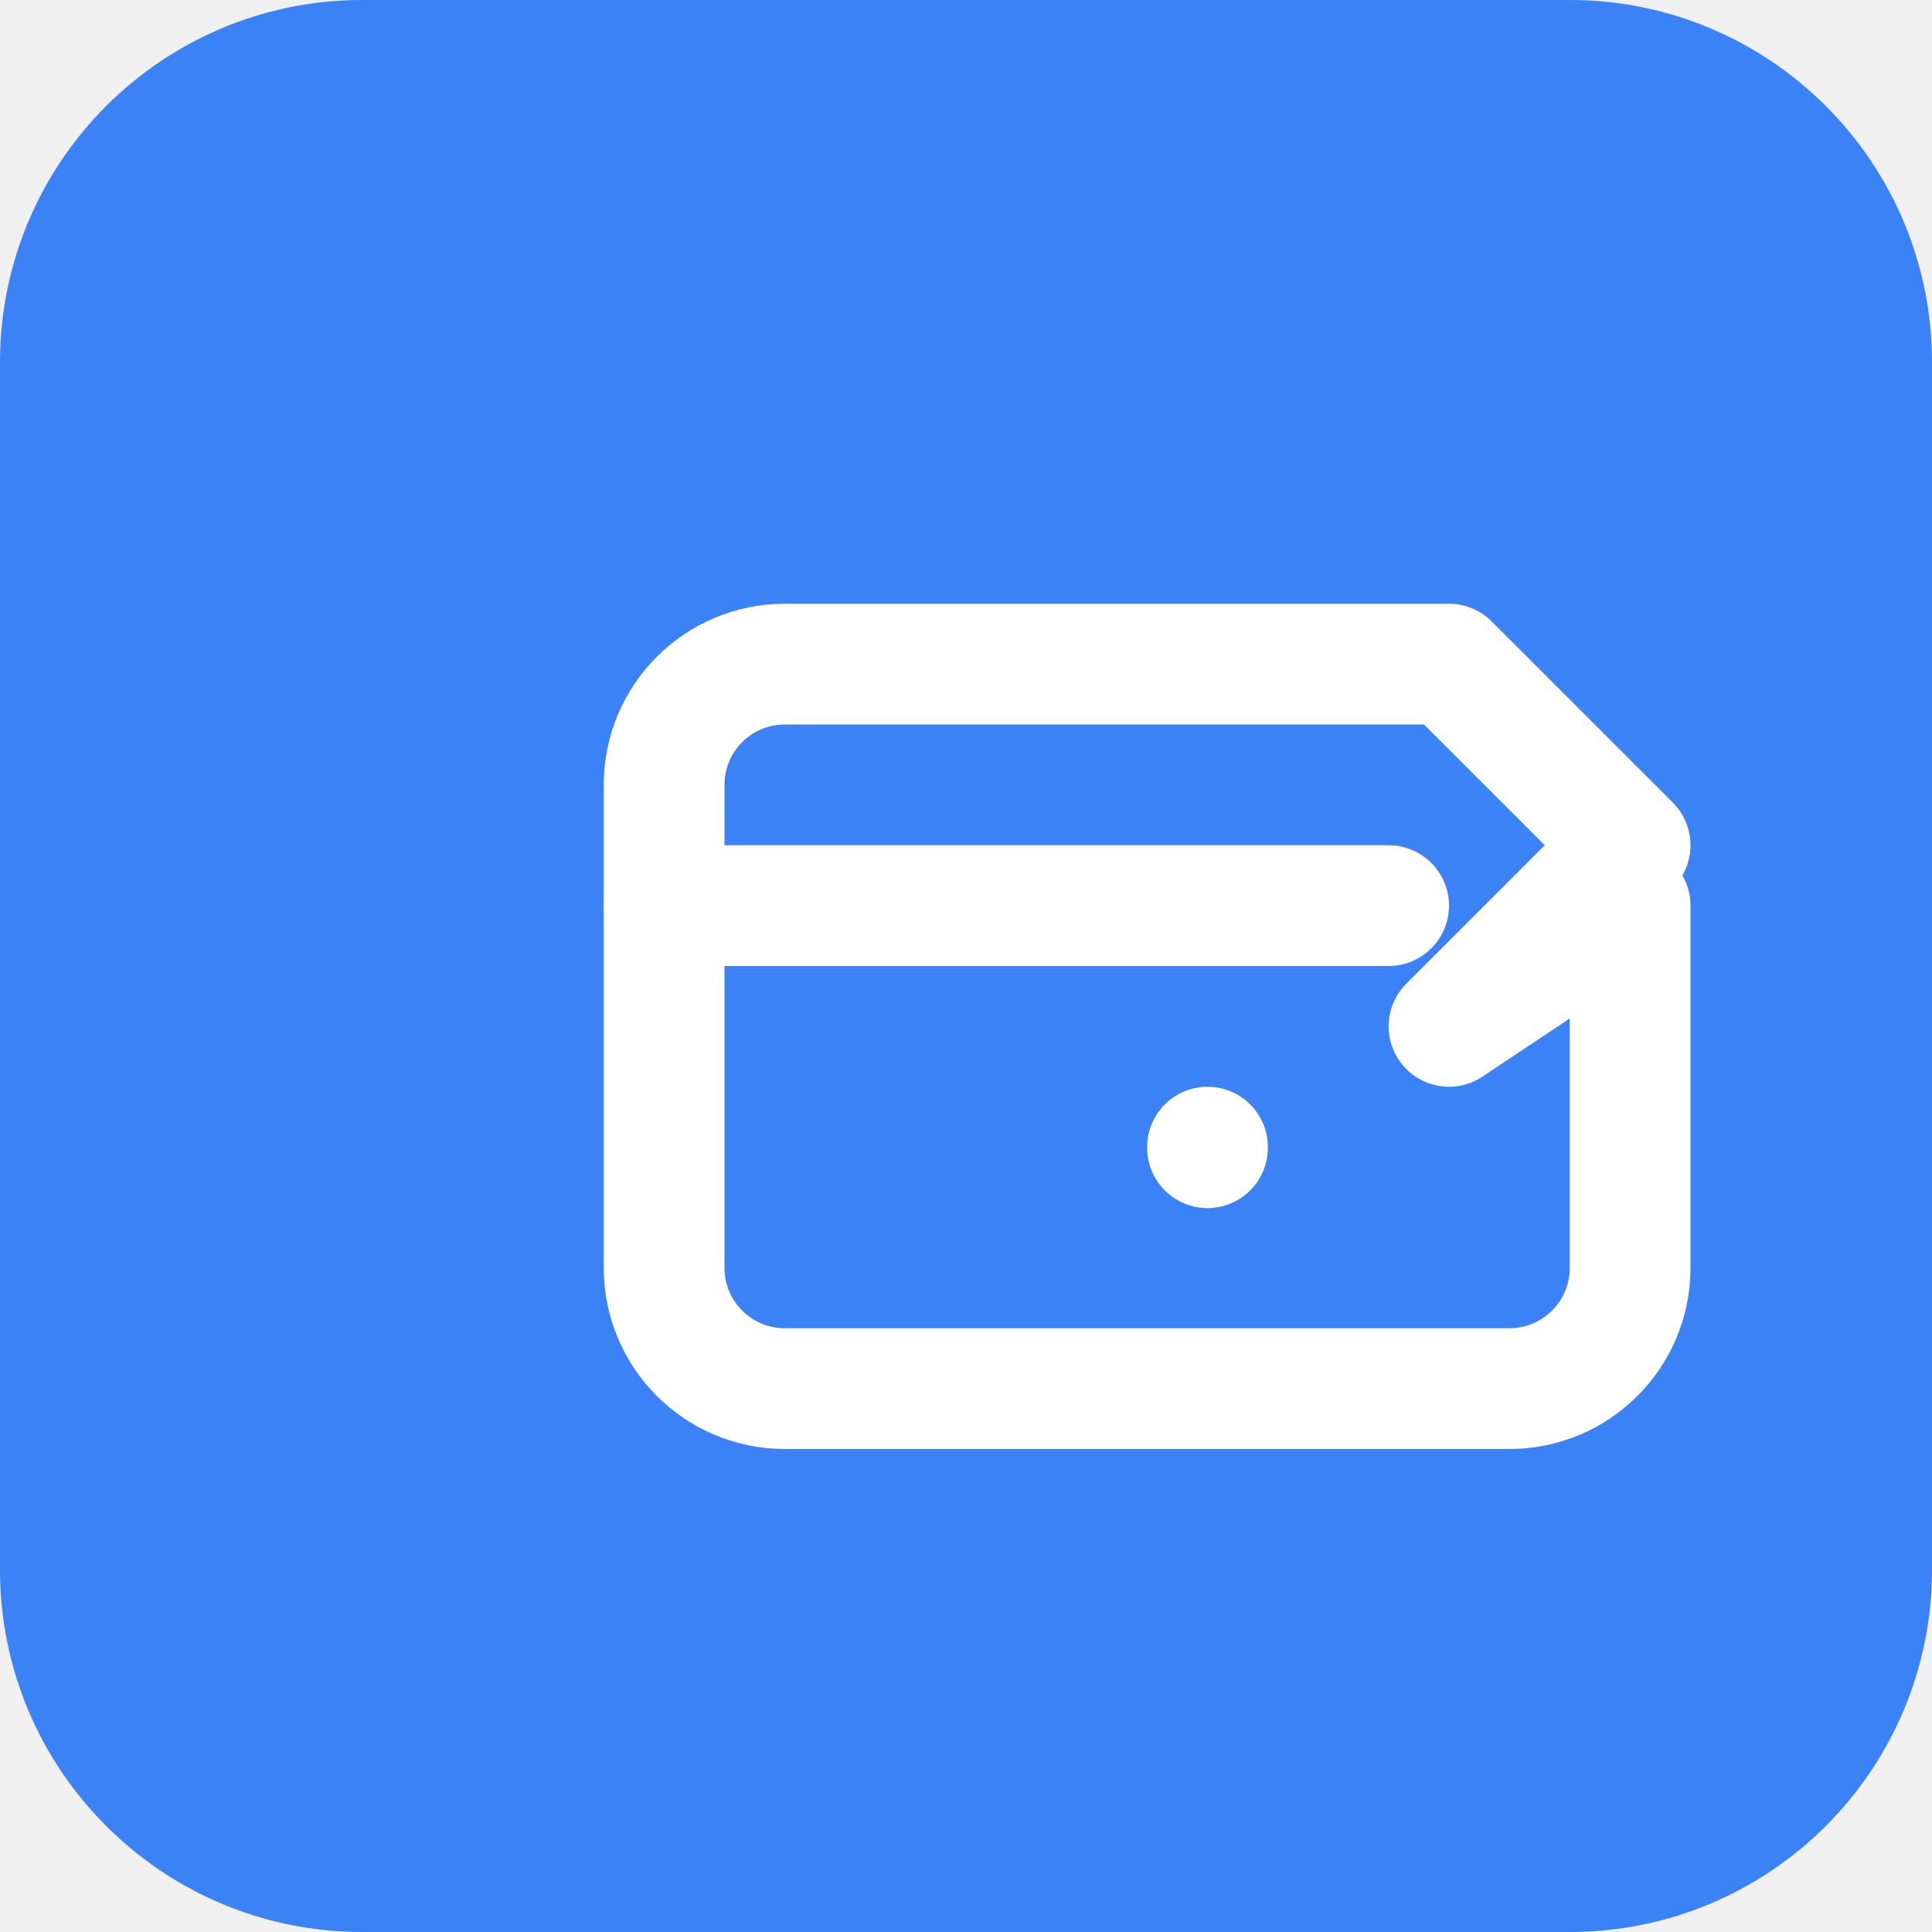
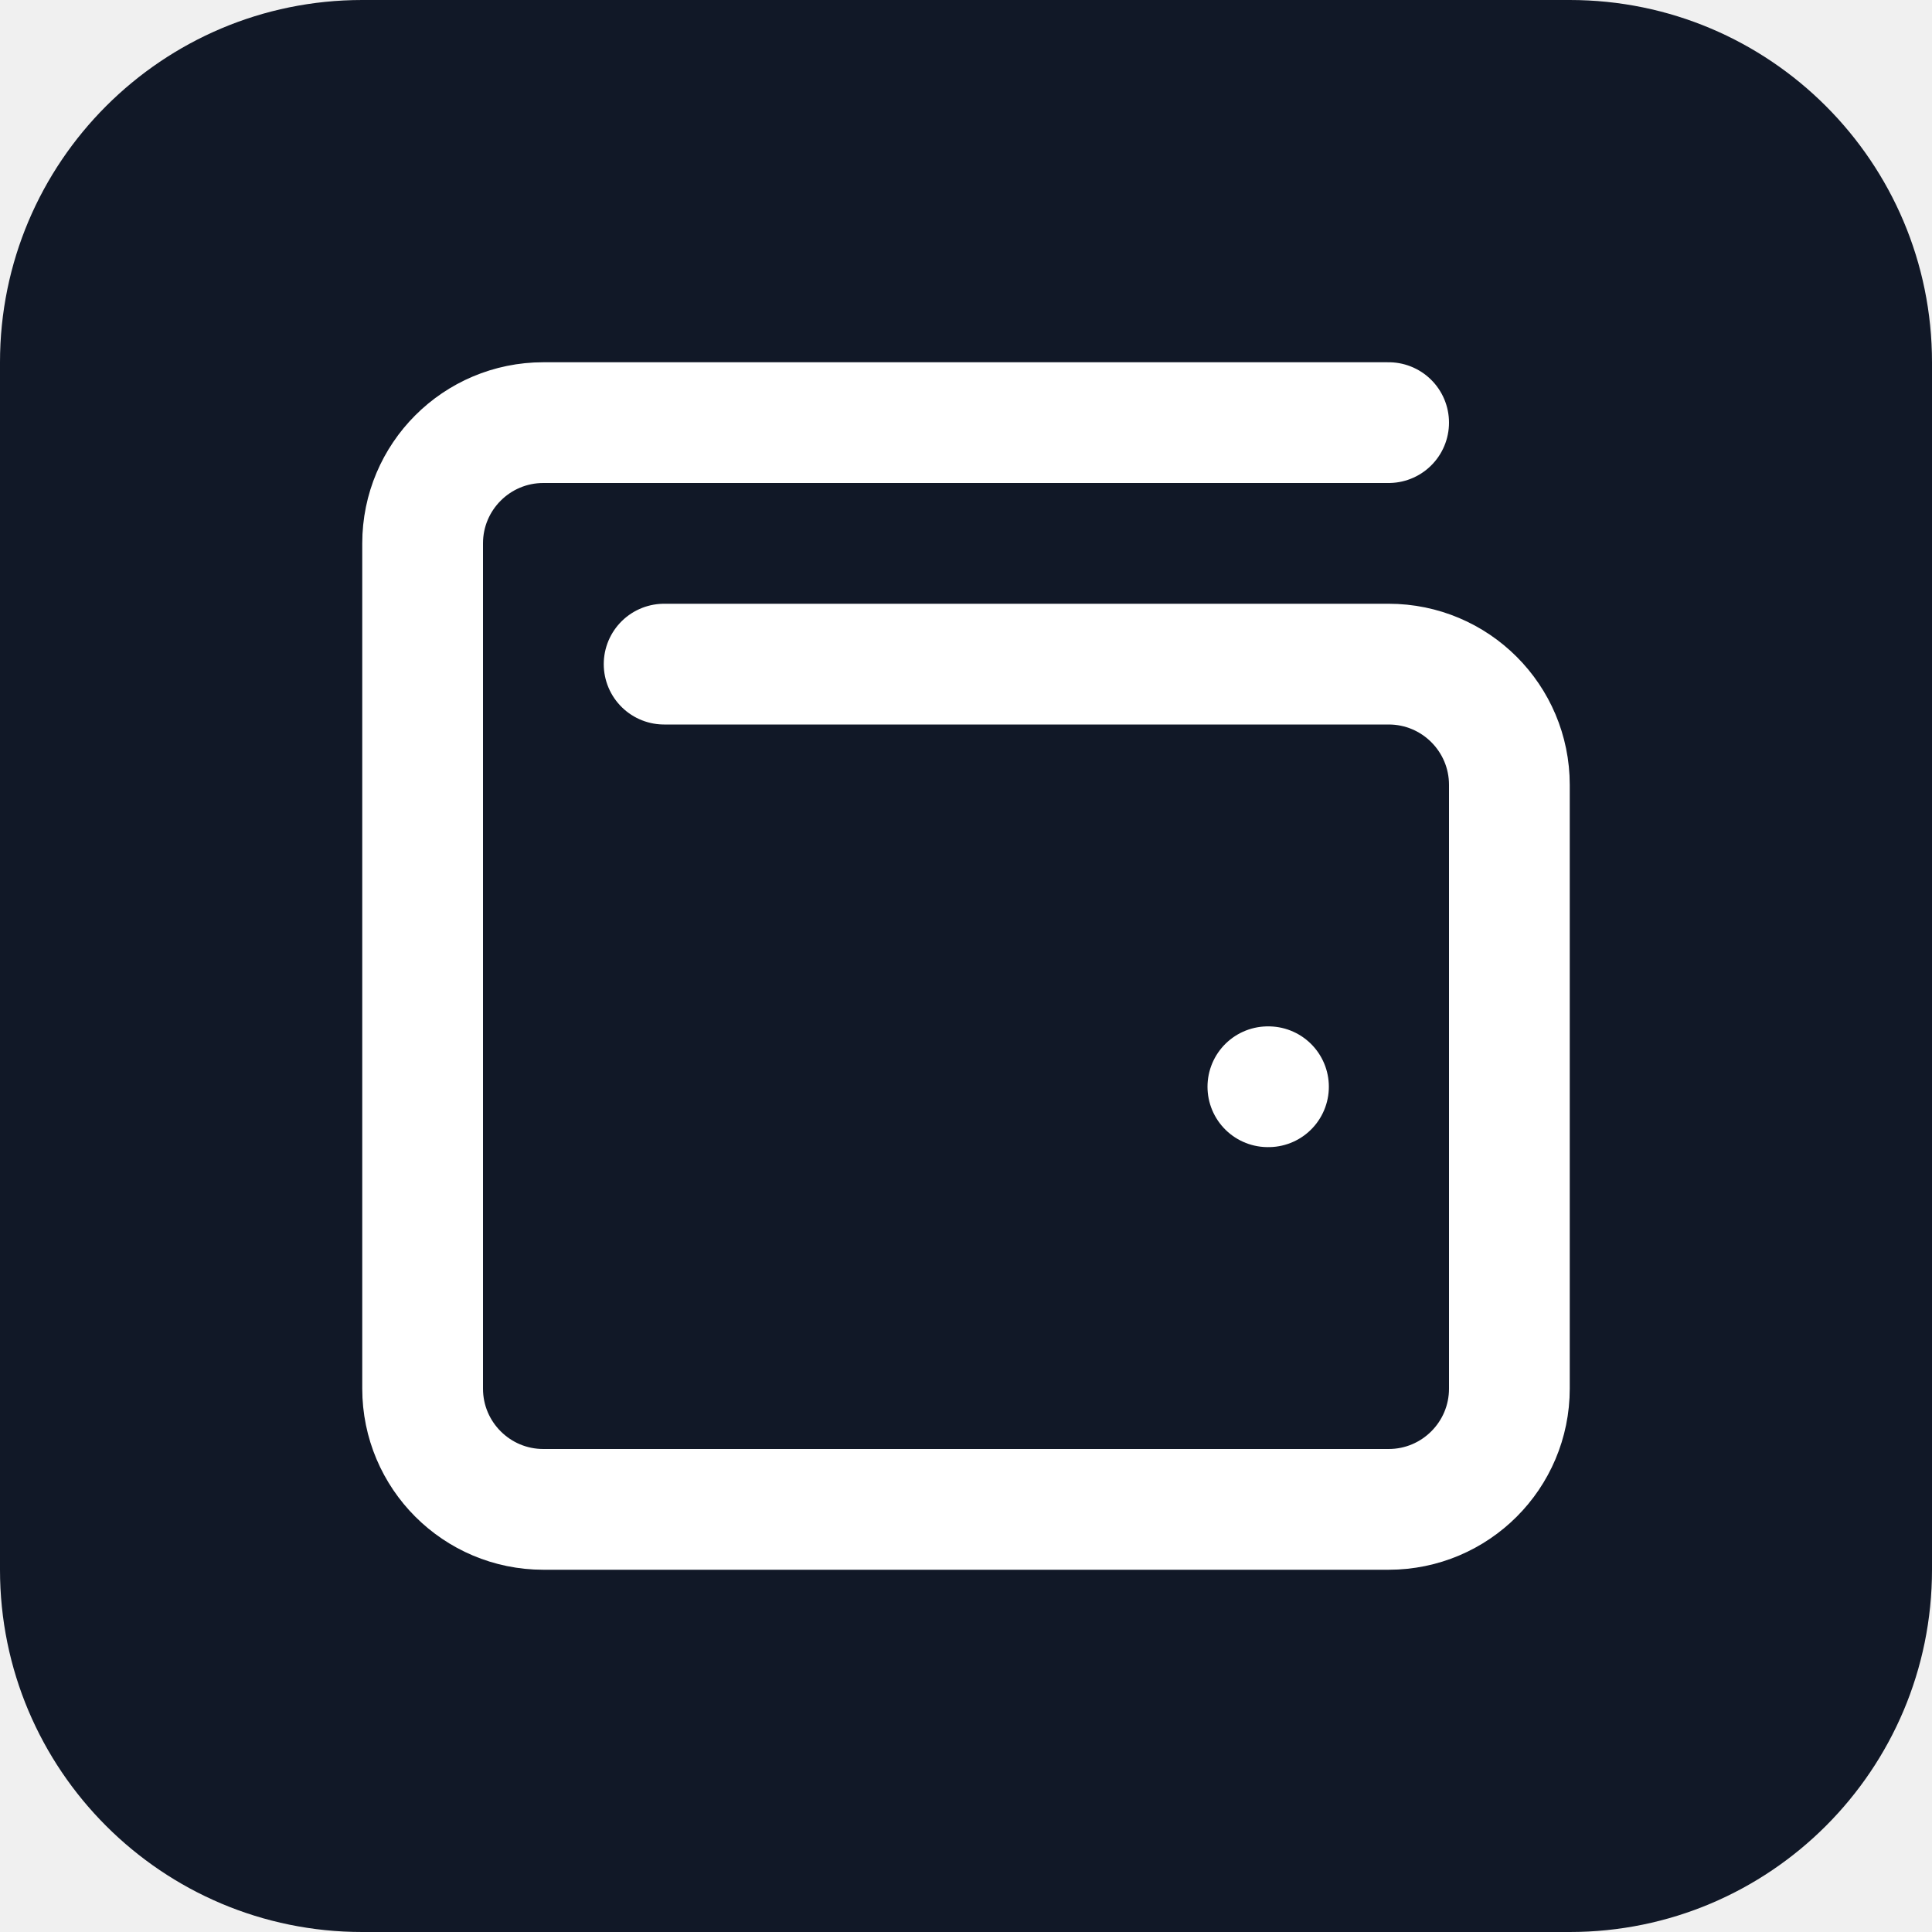
<svg xmlns="http://www.w3.org/2000/svg" viewBox="0 0 32 32" fill="none">
-   <rect width="32" height="32" rx="6" fill="#3b82f6" />
-   <g stroke="white" stroke-width="2" stroke-linecap="round" stroke-linejoin="round" transform="translate(8, 8)">
-     <path d="M19 7v6a2 2 0 0 1-2 2H5a2 2 0 0 1-2-2V5a2 2 0 0 1 2-2h11l3 3-3 3z" />
-     <path d="M3 7h12" />
-     <path d="M12 11v.01" />
+   <rect width="32" height="32" rx="6" fill="#111827" />
+   <g stroke="white" stroke-width="2" stroke-linecap="round" stroke-linejoin="round" transform="translate(4, 4) scale(1)">
+     <path d="M17 14h.01" />
+     <path d="M7 7h12a2 2 0 0 1 2 2v10a2 2 0 0 1-2 2H5a2 2 0 0 1-2-2V5a2 2 0 0 1 2-2h14" />
  </g>
</svg>
